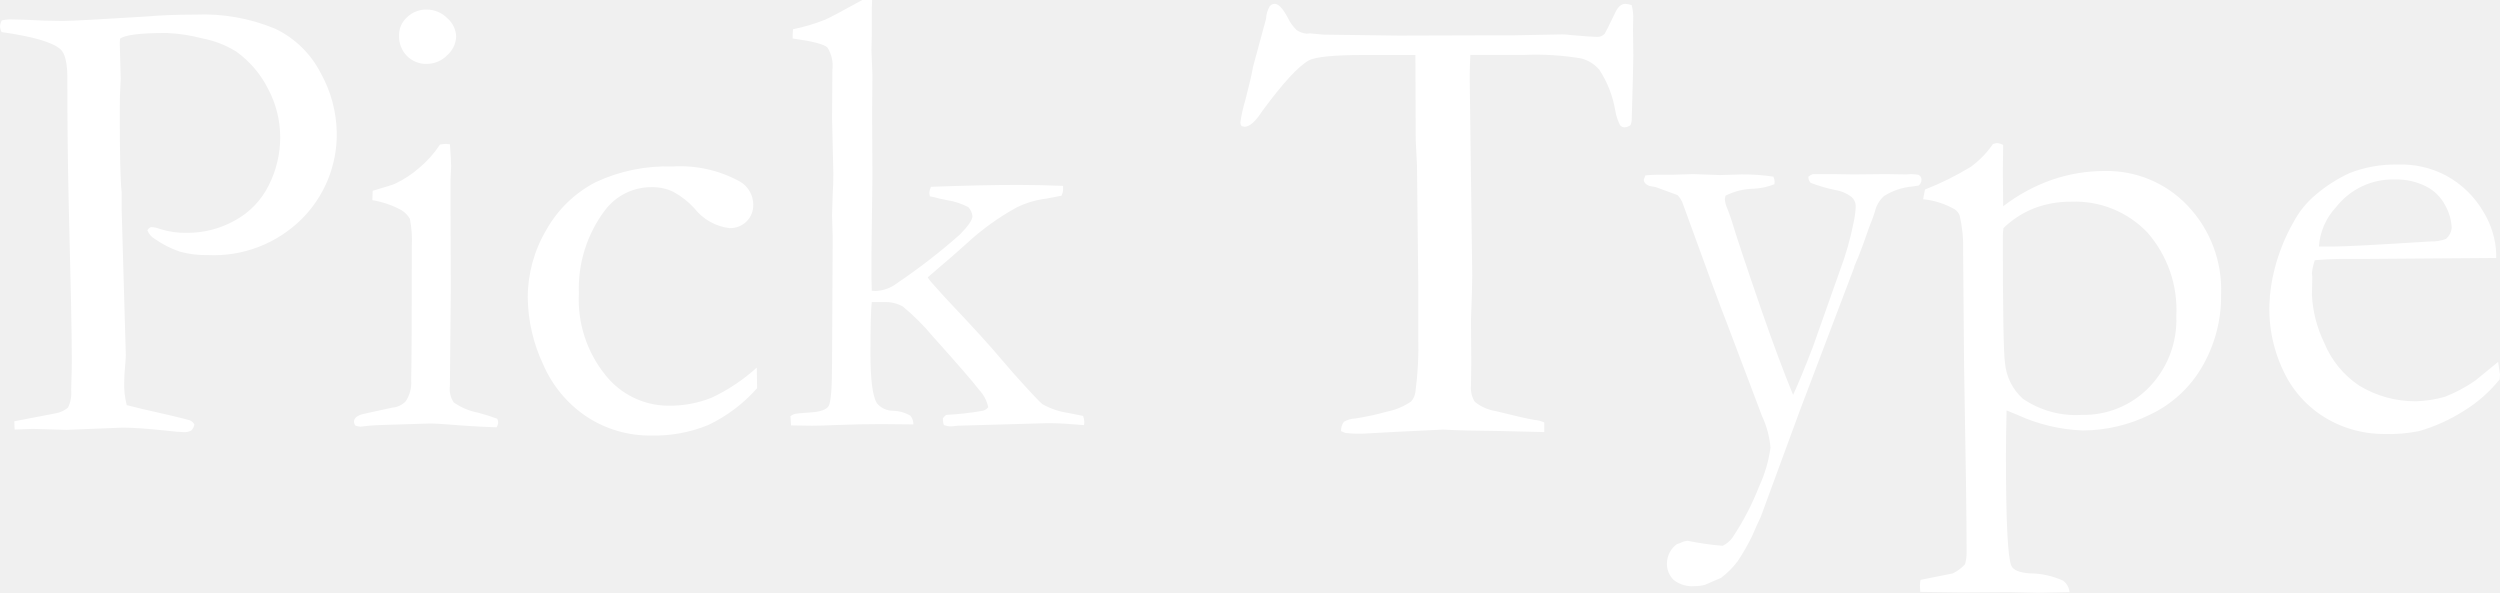
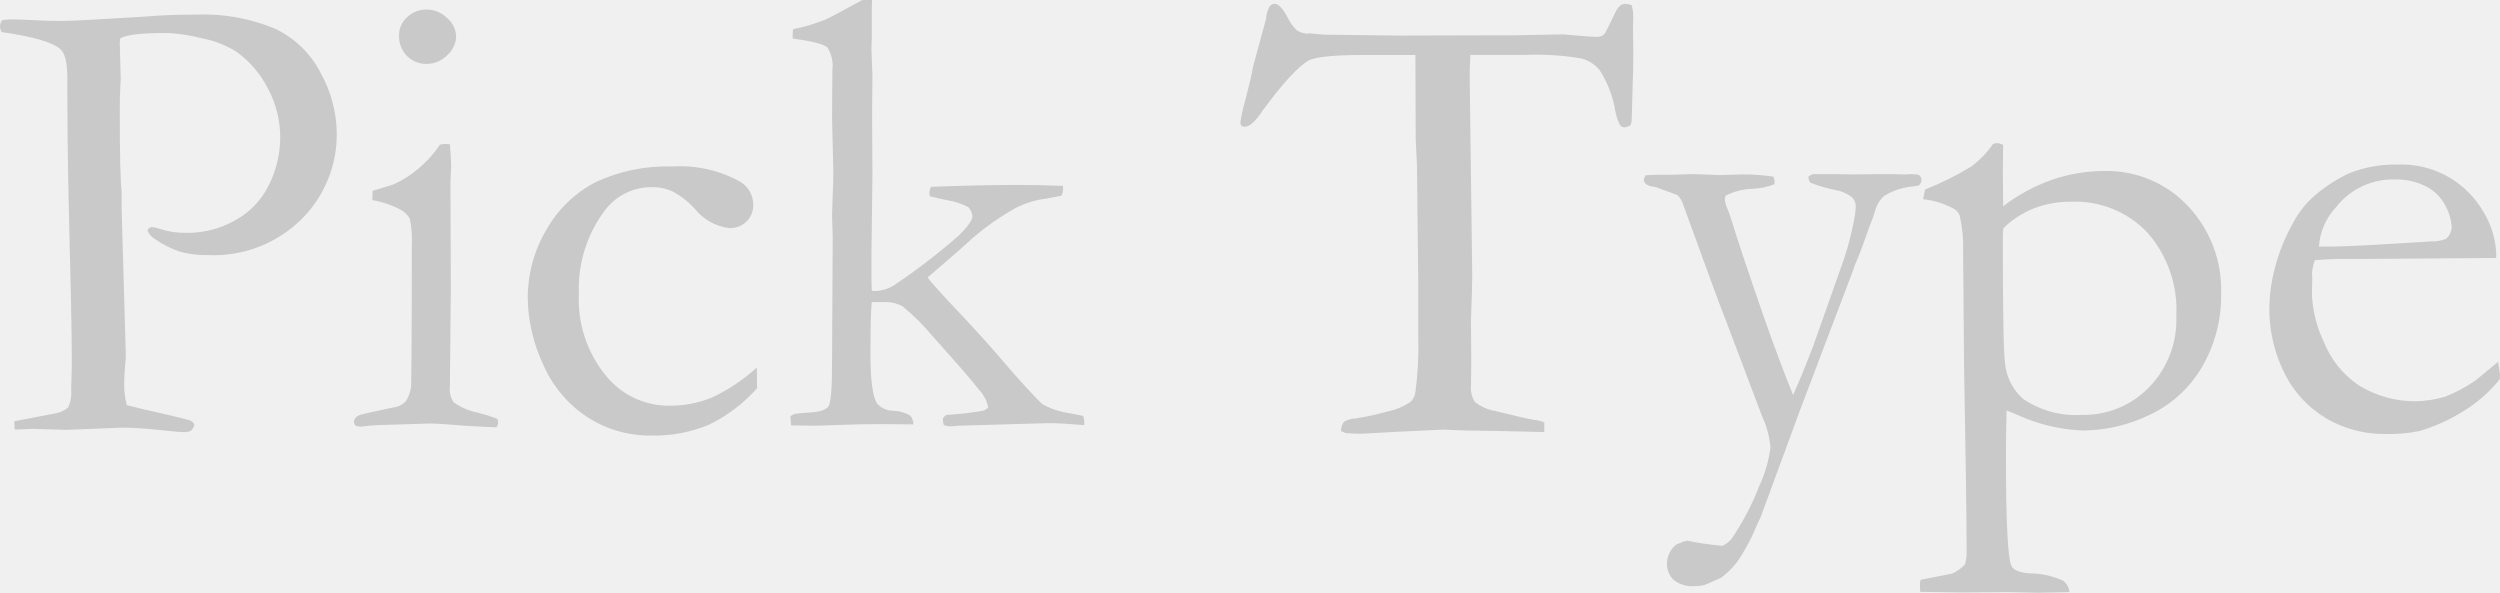
- <svg xmlns="http://www.w3.org/2000/svg" width="230.537" height="54.668" viewBox="0 0 230.537 54.668" version="1.1" id="svg3">
+ <svg xmlns="http://www.w3.org/2000/svg" id="svg3" version="1.1" viewBox="0 0 230.537 54.668" height="54.668" width="230.537">
  <defs id="defs7" />
-   <path id="Path_2" data-name="Path 2" d="M1.289-37.383a5.6,5.6,0,0,1,.674-.088q1,0,3.281.117,1.2.029,1.641.029.645,0,2.725-.117l4.98-.293q1.963-.176,4.57-.176a17.187,17.187,0,0,1,7.324,1.3,9.147,9.147,0,0,1,4.2,4.082A11.688,11.688,0,0,1,32.168-27a11.02,11.02,0,0,1-3.223,7.929,11.5,11.5,0,0,1-8.672,3.335,9,9,0,0,1-2.549-.308,9.1,9.1,0,0,1-2.344-1.187,1.548,1.548,0,0,1-.674-.791.668.668,0,0,1,.322-.293,2.282,2.282,0,0,1,.85.176,7.672,7.672,0,0,0,2.52.352,8.925,8.925,0,0,0,4.38-1.141,7.429,7.429,0,0,0,3.12-3.247,9.8,9.8,0,0,0,1.055-4.446,9.541,9.541,0,0,0-1.111-4.431,9.441,9.441,0,0,0-2.924-3.437,9.132,9.132,0,0,0-3.143-1.228,15.5,15.5,0,0,0-3.289-.5q-3.625,0-4.3.527l-.029.41.088,3.308-.029.585q-.059.791-.059,2.43,0,5.972.176,7.435v1.639L12.715-6.5q0,.293-.073,1.083T12.568-4.04A7.413,7.413,0,0,0,12.8-1.9q.7.2,4.1.966,1.582.381,1.729.439a.842.842,0,0,1,.41.381,1,1,0,0,1-.308.571,1.44,1.44,0,0,1-.747.132q-.352,0-1.641-.146Q13.828.176,12.393.176L7.236.381,4.16.293q-.293,0-1.7.059L2.432-.41,6.24-1.142a2.441,2.441,0,0,0,1.143-.527,3.022,3.022,0,0,0,.293-1.61q0-.263.029-1.142.029-.615.029-1.7,0-3.454-.293-14.724-.117-5.269-.117-10.714v-.5q0-2.108-.645-2.664Q5.6-35.684,1.26-36.3a1.352,1.352,0,0,1-.146-.527A1.209,1.209,0,0,1,1.289-37.383ZM37.91-36.006a2.217,2.217,0,0,1,.747-1.67,2.535,2.535,0,0,1,1.8-.7,2.66,2.66,0,0,1,1.9.791,2.344,2.344,0,0,1,.82,1.7,2.39,2.39,0,0,1-.82,1.714,2.636,2.636,0,0,1-1.9.806,2.467,2.467,0,0,1-1.816-.732A2.576,2.576,0,0,1,37.91-36.006ZM35.449-20.8l.029-.864q1.9-.558,2.051-.647a9.6,9.6,0,0,0,2.212-1.44,9.978,9.978,0,0,0,1.948-2.176,3.587,3.587,0,0,1,.557-.059l.352.029q.117,1.406.117,2.051,0,.146-.059,1.318v1.553l.029,8.438L42.6-3.662a2.19,2.19,0,0,0,.352,1.509,5.718,5.718,0,0,0,2.256.952,17.811,17.811,0,0,1,1.758.557.922.922,0,0,1,.088.352A.961.961,0,0,1,46.9.146Q45.762.117,43.975,0q-2.432-.205-3.223-.205-.381,0-4.687.146a15.715,15.715,0,0,0-1.7.146A2.031,2.031,0,0,1,33.9,0a.645.645,0,0,1-.146-.352q0-.41.557-.645.117-.059,2.988-.673a1.906,1.906,0,0,0,1.23-.585,3.107,3.107,0,0,0,.5-1.96q.059-2.252.059-12.345a10.34,10.34,0,0,0-.176-2.516,2.223,2.223,0,0,0-.776-.8A8.514,8.514,0,0,0,35.449-20.8ZM70.9-5.361l.029,1.9a14.106,14.106,0,0,1-4.512,3.4,13.09,13.09,0,0,1-5.244.967A10.624,10.624,0,0,1,55.254-.806,11.061,11.061,0,0,1,51.2-5.654a14.832,14.832,0,0,1-1.421-6.152,12.237,12.237,0,0,1,1.714-6.255,11.032,11.032,0,0,1,4.541-4.395,15.488,15.488,0,0,1,7.1-1.45,11.4,11.4,0,0,1,6.24,1.406,2.466,2.466,0,0,1,1.2,2.109,2.1,2.1,0,0,1-.615,1.553,2.141,2.141,0,0,1-1.582.615,4.831,4.831,0,0,1-3.223-1.816,7.435,7.435,0,0,0-1.963-1.538A4.452,4.452,0,0,0,61.23-22a5.353,5.353,0,0,0-4.336,2.139,11.969,11.969,0,0,0-2.4,7.646,11.073,11.073,0,0,0,2.461,7.559A7.432,7.432,0,0,0,62.7-1.846a10.368,10.368,0,0,0,4.058-.747A16.951,16.951,0,0,0,70.9-5.361ZM74.063-.029,74-.879a1.156,1.156,0,0,1,.439-.22q.205-.044,1.479-.132t1.6-.571q.322-.483.322-4L77.9-17.359l-.059-2.049q0-.263.059-1.961.059-.791.059-1.9l-.117-5.093.029-4.449a3.132,3.132,0,0,0-.454-2.064q-.454-.454-3.208-.834v-.352q0-.176.029-.5a17.192,17.192,0,0,0,2.959-.879q.674-.293,3.428-1.816h.908q-.029.674-.029.82v2.549l-.029,1.26.088,2.314-.029,3.486.029,5.8-.088,7.207v2.227q0,.41.029,1.143l.322.029a3.477,3.477,0,0,0,2.021-.732,55.84,55.84,0,0,0,5.771-4.468q1.172-1.187,1.172-1.714a1.5,1.5,0,0,0-.381-.82,6.273,6.273,0,0,0-1.963-.645q-.322-.059-.7-.146a8.828,8.828,0,0,0-.879-.205l-.059-.293a1.793,1.793,0,0,1,.146-.586q4.629-.176,8.057-.176,1.934,0,4.131.088v.381a1.352,1.352,0,0,1-.146.527q-.439.088-1.377.264a8.62,8.62,0,0,0-2.754.816,23.407,23.407,0,0,0-4.658,3.367q-1.436,1.292-2.49,2.172l-1.055.91a3.079,3.079,0,0,0,.381.5q.117.117.469.527t1.26,1.377q3.164,3.34,4.688,5.156.5.586,1.113,1.289,2.285,2.549,2.666,2.842a6.875,6.875,0,0,0,2.432.82q.762.146,1.318.264a1.884,1.884,0,0,1,.117.557l-.029.293q-2.08-.176-2.988-.176h-.527L89.414,0a6.238,6.238,0,0,1-.645.059,1.8,1.8,0,0,1-.615-.117,1.194,1.194,0,0,1-.088-.41V-.674A.824.824,0,0,1,88.388-1a26.84,26.84,0,0,0,3.358-.381.95.95,0,0,0,.5-.322,3.4,3.4,0,0,0-.848-1.611q-.848-1.113-4.24-4.893A21.2,21.2,0,0,0,84.36-11a3.268,3.268,0,0,0-1.743-.4H81.5q-.117,1.051-.117,4.82,0,3.506.586,4.5a1.935,1.935,0,0,0,1.523.7,3.344,3.344,0,0,1,1.553.439,1.162,1.162,0,0,1,.293.82q-1.758-.029-2.959-.029-1.934,0-4.219.088Q76.787,0,76,0,75.41,0,74.063-.029Zm42.6-33.076,1.2-4.424a2.544,2.544,0,0,1,.322-1.128.6.6,0,0,1,.469-.249q.527,0,1.2,1.26a4.048,4.048,0,0,0,.82,1.157,1.987,1.987,0,0,0,.938.337l.293-.029,1.26.117,6.914.088L138.252-36h2.4l4.541-.086a5.857,5.857,0,0,1,.732.057q1.992.174,2.461.174a.907.907,0,0,0,.7-.288q.088-.114.967-1.934.381-.825.938-.825a1.941,1.941,0,0,1,.586.116,4.328,4.328,0,0,1,.146,1.046L151.7-36.58l.029,2.471q0,.9-.146,5.815a1.405,1.405,0,0,1-.117.581,1.093,1.093,0,0,1-.557.2.517.517,0,0,1-.41-.218,4.582,4.582,0,0,1-.439-1.35,9.817,9.817,0,0,0-1.465-3.746,3.26,3.26,0,0,0-1.685-1.046,25.3,25.3,0,0,0-5.259-.32H136.7q-.059,1.173-.059,2.141l.234,18.209q0,1.085-.117,4.1l.029,3.9-.029,2.17a2.376,2.376,0,0,0,.352,1.466,4,4,0,0,0,1.9.85q2.7.675,3.6.821a2.67,2.67,0,0,1,.908.234V.586l-4.16-.1q-3.428-.026-5.156-.13l-4.277.205L126.8.732a12.217,12.217,0,0,1-1.611-.059L124.775.5a1.413,1.413,0,0,1,.264-.864,2.338,2.338,0,0,1,1.084-.308,24.5,24.5,0,0,0,2.9-.63,5.99,5.99,0,0,0,2.2-.923,1.543,1.543,0,0,0,.41-.879,30.9,30.9,0,0,0,.264-5.068v-4.98l-.117-10.869-.117-2.344-.029-7.822h-4.717q-4.219,0-5.127.511-1.436.8-4.277,4.66-.937,1.449-1.641,1.449l-.264-.059a.594.594,0,0,1-.117-.322,13.548,13.548,0,0,1,.469-2.109Q116.543-32.314,116.66-33.105Zm36.182,10.02q.645-.059,1.084-.059h1.406l1.9-.059,2.49.088,2.021-.059a18.574,18.574,0,0,1,2.9.205,1.351,1.351,0,0,1,.117.469l-.029.234a5.935,5.935,0,0,1-1.9.41,6.042,6.042,0,0,0-2.607.645l-.059.322a2.662,2.662,0,0,0,.235.88q.147.352.383,1.057.647,2.172,2.795,8.394,1.559,4.49,2.883,7.719.807-1.771,1.845-4.487l2.46-6.955a27.9,27.9,0,0,0,1.294-4.557,8.02,8.02,0,0,0,.176-1.436,1.148,1.148,0,0,0-.381-.82,3.3,3.3,0,0,0-1.523-.645,14.863,14.863,0,0,1-2.256-.659.765.765,0,0,1-.205-.571,1.405,1.405,0,0,1,.41-.234H170.1l1.963.029,2.93-.029,1.875.029.469-.029a6.191,6.191,0,0,1,.674.059.49.49,0,0,1,.293.469.694.694,0,0,1-.264.527l-.586.088a5.91,5.91,0,0,0-2.607.879,2.8,2.8,0,0,0-.85,1.465,10.658,10.658,0,0,1-.381,1.055q-.146.351-.424,1.171t-.717,1.932l-.351.819-.029.146L167.117-1.479l-3.629,9.865q-.352.735-.821,1.822a19.694,19.694,0,0,1-1.32,2.293,7.891,7.891,0,0,1-1.526,1.528l-1.5.647a3.622,3.622,0,0,1-.939.118,2.764,2.764,0,0,1-1.936-.576,2.057,2.057,0,0,1-.616-1.58,2.22,2.22,0,0,1,.91-1.712,3.659,3.659,0,0,0,.586-.234l.382-.088a26.693,26.693,0,0,0,3.256.469,2.393,2.393,0,0,0,.91-.759,24.636,24.636,0,0,0,2.471-4.754,12.386,12.386,0,0,0,1.033-3.539,8.541,8.541,0,0,0-.776-2.9l-3.257-8.613q-.675-1.67-4.02-10.9a2.1,2.1,0,0,0-.527-.879L153.809-22l-.615-.117q-.5-.205-.5-.586Zm25.342,38.407q-.029-.331-.029-.6a2.737,2.737,0,0,1,.059-.511l2.951-.585a3.733,3.733,0,0,0,1.15-.849,3.918,3.918,0,0,0,.146-1.054q0-4.508-.234-17.183l-.088-10.714a12.374,12.374,0,0,0-.322-3.22,1.248,1.248,0,0,0-.439-.556,7.428,7.428,0,0,0-2.93-.937l.176-.894a27.1,27.1,0,0,0,4.233-2.1,8.715,8.715,0,0,0,2.036-2.1l.352-.088a1.552,1.552,0,0,1,.586.176q-.029,1.846-.029,2.432l.029,3.223a16.2,16.2,0,0,1,4.512-2.446,14.856,14.856,0,0,1,4.863-.806,10.236,10.236,0,0,1,7.617,3.179,11.225,11.225,0,0,1,3.105,8.188,12.9,12.9,0,0,1-1.746,6.68,10.964,10.964,0,0,1-4.812,4.424A14.206,14.206,0,0,1,193.194.439,15.848,15.848,0,0,1,187.15-1q-.557-.234-1-.41-.059,2.348-.059,4.168,0,9.07.5,10.156.265.587,1.649.7a7.508,7.508,0,0,1,3.121.674,1.462,1.462,0,0,1,.589,1.055l-2.907.059-2.642-.059-4.4.029Zm7.676-33.544a5.409,5.409,0,0,0-.059.762q0,10.459.205,11.719a5.01,5.01,0,0,0,1.641,3.252A8.66,8.66,0,0,0,193.1-1a8.38,8.38,0,0,0,6.182-2.534,8.926,8.926,0,0,0,2.52-6.577,10.809,10.809,0,0,0-2.666-7.705,9.19,9.19,0,0,0-7.031-2.842,9.344,9.344,0,0,0-3.4.6A8.581,8.581,0,0,0,185.859-18.223ZM231.3-15.469l-11.748.086-2.227,0q-1.348,0-2.754.122a5.165,5.165,0,0,0-.264,1.2l.029.293v.293l-.029,1.436a11.431,11.431,0,0,0,1.128,4.38,8.706,8.706,0,0,0,3.223,3.955,9.931,9.931,0,0,0,5.229,1.45,10.783,10.783,0,0,0,2.666-.41,13.494,13.494,0,0,0,2.813-1.494l2.109-1.729.176,1.172a3.554,3.554,0,0,1-.029.439,12.869,12.869,0,0,1-3.34,2.93A15.911,15.911,0,0,1,224.18.5,14.3,14.3,0,0,1,220.9.762a10.5,10.5,0,0,1-4.1-.85,9.986,9.986,0,0,1-4.7-4.146,13.233,13.233,0,0,1-1.714-6.929,14.861,14.861,0,0,1,.483-3.311,17.408,17.408,0,0,1,1.743-4.307,8.438,8.438,0,0,1,2.08-2.549,13.759,13.759,0,0,1,3.076-1.963,11.466,11.466,0,0,1,4.424-.791,8.843,8.843,0,0,1,4.453,1,8.832,8.832,0,0,1,3.5,3.4,7.954,7.954,0,0,1,1.157,3.809Zm-16.348-1.055h1.377q1.494,0,8.906-.469a3.71,3.71,0,0,0,1.436-.234,1.561,1.561,0,0,0,.527-1,4.672,4.672,0,0,0-.586-2.065,4.038,4.038,0,0,0-1.8-1.787,6.062,6.062,0,0,0-2.827-.63,6.643,6.643,0,0,0-5.449,2.549A5.893,5.893,0,0,0,214.951-16.523Z" transform="translate(-1.113 39.258)" style="fill:#ffffff;fill-opacity:1" />
+   <path style="fill:#c9c9c9;fill-opacity:1" transform="translate(-1.113 39.258)" d="M1.289-37.383a5.6,5.6,0,0,1,.674-.088q1,0,3.281.117,1.2.029,1.641.029.645,0,2.725-.117l4.98-.293q1.963-.176,4.57-.176a17.187,17.187,0,0,1,7.324,1.3,9.147,9.147,0,0,1,4.2,4.082A11.688,11.688,0,0,1,32.168-27a11.02,11.02,0,0,1-3.223,7.929,11.5,11.5,0,0,1-8.672,3.335,9,9,0,0,1-2.549-.308,9.1,9.1,0,0,1-2.344-1.187,1.548,1.548,0,0,1-.674-.791.668.668,0,0,1,.322-.293,2.282,2.282,0,0,1,.85.176,7.672,7.672,0,0,0,2.52.352,8.925,8.925,0,0,0,4.38-1.141,7.429,7.429,0,0,0,3.12-3.247,9.8,9.8,0,0,0,1.055-4.446,9.541,9.541,0,0,0-1.111-4.431,9.441,9.441,0,0,0-2.924-3.437,9.132,9.132,0,0,0-3.143-1.228,15.5,15.5,0,0,0-3.289-.5q-3.625,0-4.3.527l-.029.41.088,3.308-.029.585q-.059.791-.059,2.43,0,5.972.176,7.435v1.639L12.715-6.5q0,.293-.073,1.083T12.568-4.04A7.413,7.413,0,0,0,12.8-1.9q.7.2,4.1.966,1.582.381,1.729.439a.842.842,0,0,1,.41.381,1,1,0,0,1-.308.571,1.44,1.44,0,0,1-.747.132q-.352,0-1.641-.146Q13.828.176,12.393.176L7.236.381,4.16.293q-.293,0-1.7.059L2.432-.41,6.24-1.142a2.441,2.441,0,0,0,1.143-.527,3.022,3.022,0,0,0,.293-1.61q0-.263.029-1.142.029-.615.029-1.7,0-3.454-.293-14.724-.117-5.269-.117-10.714v-.5q0-2.108-.645-2.664Q5.6-35.684,1.26-36.3a1.352,1.352,0,0,1-.146-.527A1.209,1.209,0,0,1,1.289-37.383ZM37.91-36.006a2.217,2.217,0,0,1,.747-1.67,2.535,2.535,0,0,1,1.8-.7,2.66,2.66,0,0,1,1.9.791,2.344,2.344,0,0,1,.82,1.7,2.39,2.39,0,0,1-.82,1.714,2.636,2.636,0,0,1-1.9.806,2.467,2.467,0,0,1-1.816-.732A2.576,2.576,0,0,1,37.91-36.006ZM35.449-20.8l.029-.864q1.9-.558,2.051-.647a9.6,9.6,0,0,0,2.212-1.44,9.978,9.978,0,0,0,1.948-2.176,3.587,3.587,0,0,1,.557-.059l.352.029q.117,1.406.117,2.051,0,.146-.059,1.318v1.553l.029,8.438L42.6-3.662a2.19,2.19,0,0,0,.352,1.509,5.718,5.718,0,0,0,2.256.952,17.811,17.811,0,0,1,1.758.557.922.922,0,0,1,.088.352A.961.961,0,0,1,46.9.146Q45.762.117,43.975,0q-2.432-.205-3.223-.205-.381,0-4.687.146a15.715,15.715,0,0,0-1.7.146A2.031,2.031,0,0,1,33.9,0a.645.645,0,0,1-.146-.352q0-.41.557-.645.117-.059,2.988-.673a1.906,1.906,0,0,0,1.23-.585,3.107,3.107,0,0,0,.5-1.96q.059-2.252.059-12.345a10.34,10.34,0,0,0-.176-2.516,2.223,2.223,0,0,0-.776-.8A8.514,8.514,0,0,0,35.449-20.8ZM70.9-5.361l.029,1.9a14.106,14.106,0,0,1-4.512,3.4,13.09,13.09,0,0,1-5.244.967A10.624,10.624,0,0,1,55.254-.806,11.061,11.061,0,0,1,51.2-5.654a14.832,14.832,0,0,1-1.421-6.152,12.237,12.237,0,0,1,1.714-6.255,11.032,11.032,0,0,1,4.541-4.395,15.488,15.488,0,0,1,7.1-1.45,11.4,11.4,0,0,1,6.24,1.406,2.466,2.466,0,0,1,1.2,2.109,2.1,2.1,0,0,1-.615,1.553,2.141,2.141,0,0,1-1.582.615,4.831,4.831,0,0,1-3.223-1.816,7.435,7.435,0,0,0-1.963-1.538A4.452,4.452,0,0,0,61.23-22a5.353,5.353,0,0,0-4.336,2.139,11.969,11.969,0,0,0-2.4,7.646,11.073,11.073,0,0,0,2.461,7.559A7.432,7.432,0,0,0,62.7-1.846a10.368,10.368,0,0,0,4.058-.747A16.951,16.951,0,0,0,70.9-5.361ZM74.063-.029,74-.879a1.156,1.156,0,0,1,.439-.22q.205-.044,1.479-.132t1.6-.571q.322-.483.322-4L77.9-17.359l-.059-2.049q0-.263.059-1.961.059-.791.059-1.9l-.117-5.093.029-4.449a3.132,3.132,0,0,0-.454-2.064q-.454-.454-3.208-.834v-.352q0-.176.029-.5a17.192,17.192,0,0,0,2.959-.879q.674-.293,3.428-1.816h.908q-.029.674-.029.82v2.549l-.029,1.26.088,2.314-.029,3.486.029,5.8-.088,7.207v2.227q0,.41.029,1.143l.322.029a3.477,3.477,0,0,0,2.021-.732,55.84,55.84,0,0,0,5.771-4.468q1.172-1.187,1.172-1.714a1.5,1.5,0,0,0-.381-.82,6.273,6.273,0,0,0-1.963-.645q-.322-.059-.7-.146a8.828,8.828,0,0,0-.879-.205l-.059-.293a1.793,1.793,0,0,1,.146-.586q4.629-.176,8.057-.176,1.934,0,4.131.088v.381a1.352,1.352,0,0,1-.146.527q-.439.088-1.377.264a8.62,8.62,0,0,0-2.754.816,23.407,23.407,0,0,0-4.658,3.367q-1.436,1.292-2.49,2.172l-1.055.91a3.079,3.079,0,0,0,.381.5q.117.117.469.527t1.26,1.377q3.164,3.34,4.688,5.156.5.586,1.113,1.289,2.285,2.549,2.666,2.842a6.875,6.875,0,0,0,2.432.82q.762.146,1.318.264a1.884,1.884,0,0,1,.117.557l-.029.293q-2.08-.176-2.988-.176h-.527L89.414,0a6.238,6.238,0,0,1-.645.059,1.8,1.8,0,0,1-.615-.117,1.194,1.194,0,0,1-.088-.41V-.674A.824.824,0,0,1,88.388-1a26.84,26.84,0,0,0,3.358-.381.95.95,0,0,0,.5-.322,3.4,3.4,0,0,0-.848-1.611q-.848-1.113-4.24-4.893A21.2,21.2,0,0,0,84.36-11a3.268,3.268,0,0,0-1.743-.4H81.5q-.117,1.051-.117,4.82,0,3.506.586,4.5a1.935,1.935,0,0,0,1.523.7,3.344,3.344,0,0,1,1.553.439,1.162,1.162,0,0,1,.293.82q-1.758-.029-2.959-.029-1.934,0-4.219.088Q76.787,0,76,0,75.41,0,74.063-.029Zm42.6-33.076,1.2-4.424a2.544,2.544,0,0,1,.322-1.128.6.6,0,0,1,.469-.249q.527,0,1.2,1.26a4.048,4.048,0,0,0,.82,1.157,1.987,1.987,0,0,0,.938.337l.293-.029,1.26.117,6.914.088L138.252-36h2.4l4.541-.086a5.857,5.857,0,0,1,.732.057q1.992.174,2.461.174a.907.907,0,0,0,.7-.288q.088-.114.967-1.934.381-.825.938-.825a1.941,1.941,0,0,1,.586.116,4.328,4.328,0,0,1,.146,1.046L151.7-36.58l.029,2.471q0,.9-.146,5.815a1.405,1.405,0,0,1-.117.581,1.093,1.093,0,0,1-.557.2.517.517,0,0,1-.41-.218,4.582,4.582,0,0,1-.439-1.35,9.817,9.817,0,0,0-1.465-3.746,3.26,3.26,0,0,0-1.685-1.046,25.3,25.3,0,0,0-5.259-.32H136.7q-.059,1.173-.059,2.141l.234,18.209q0,1.085-.117,4.1l.029,3.9-.029,2.17a2.376,2.376,0,0,0,.352,1.466,4,4,0,0,0,1.9.85q2.7.675,3.6.821a2.67,2.67,0,0,1,.908.234V.586l-4.16-.1q-3.428-.026-5.156-.13l-4.277.205L126.8.732a12.217,12.217,0,0,1-1.611-.059L124.775.5a1.413,1.413,0,0,1,.264-.864,2.338,2.338,0,0,1,1.084-.308,24.5,24.5,0,0,0,2.9-.63,5.99,5.99,0,0,0,2.2-.923,1.543,1.543,0,0,0,.41-.879,30.9,30.9,0,0,0,.264-5.068v-4.98l-.117-10.869-.117-2.344-.029-7.822h-4.717q-4.219,0-5.127.511-1.436.8-4.277,4.66-.937,1.449-1.641,1.449l-.264-.059a.594.594,0,0,1-.117-.322,13.548,13.548,0,0,1,.469-2.109Q116.543-32.314,116.66-33.105Zm36.182,10.02q.645-.059,1.084-.059h1.406l1.9-.059,2.49.088,2.021-.059a18.574,18.574,0,0,1,2.9.205,1.351,1.351,0,0,1,.117.469l-.029.234a5.935,5.935,0,0,1-1.9.41,6.042,6.042,0,0,0-2.607.645l-.059.322a2.662,2.662,0,0,0,.235.88q.147.352.383,1.057.647,2.172,2.795,8.394,1.559,4.49,2.883,7.719.807-1.771,1.845-4.487l2.46-6.955a27.9,27.9,0,0,0,1.294-4.557,8.02,8.02,0,0,0,.176-1.436,1.148,1.148,0,0,0-.381-.82,3.3,3.3,0,0,0-1.523-.645,14.863,14.863,0,0,1-2.256-.659.765.765,0,0,1-.205-.571,1.405,1.405,0,0,1,.41-.234H170.1l1.963.029,2.93-.029,1.875.029.469-.029a6.191,6.191,0,0,1,.674.059.49.49,0,0,1,.293.469.694.694,0,0,1-.264.527l-.586.088a5.91,5.91,0,0,0-2.607.879,2.8,2.8,0,0,0-.85,1.465,10.658,10.658,0,0,1-.381,1.055q-.146.351-.424,1.171t-.717,1.932l-.351.819-.029.146L167.117-1.479l-3.629,9.865q-.352.735-.821,1.822a19.694,19.694,0,0,1-1.32,2.293,7.891,7.891,0,0,1-1.526,1.528l-1.5.647a3.622,3.622,0,0,1-.939.118,2.764,2.764,0,0,1-1.936-.576,2.057,2.057,0,0,1-.616-1.58,2.22,2.22,0,0,1,.91-1.712,3.659,3.659,0,0,0,.586-.234l.382-.088a26.693,26.693,0,0,0,3.256.469,2.393,2.393,0,0,0,.91-.759,24.636,24.636,0,0,0,2.471-4.754,12.386,12.386,0,0,0,1.033-3.539,8.541,8.541,0,0,0-.776-2.9l-3.257-8.613q-.675-1.67-4.02-10.9a2.1,2.1,0,0,0-.527-.879L153.809-22l-.615-.117q-.5-.205-.5-.586Zm25.342,38.407q-.029-.331-.029-.6a2.737,2.737,0,0,1,.059-.511l2.951-.585a3.733,3.733,0,0,0,1.15-.849,3.918,3.918,0,0,0,.146-1.054q0-4.508-.234-17.183l-.088-10.714a12.374,12.374,0,0,0-.322-3.22,1.248,1.248,0,0,0-.439-.556,7.428,7.428,0,0,0-2.93-.937l.176-.894a27.1,27.1,0,0,0,4.233-2.1,8.715,8.715,0,0,0,2.036-2.1l.352-.088a1.552,1.552,0,0,1,.586.176q-.029,1.846-.029,2.432l.029,3.223a16.2,16.2,0,0,1,4.512-2.446,14.856,14.856,0,0,1,4.863-.806,10.236,10.236,0,0,1,7.617,3.179,11.225,11.225,0,0,1,3.105,8.188,12.9,12.9,0,0,1-1.746,6.68,10.964,10.964,0,0,1-4.812,4.424A14.206,14.206,0,0,1,193.194.439,15.848,15.848,0,0,1,187.15-1q-.557-.234-1-.41-.059,2.348-.059,4.168,0,9.07.5,10.156.265.587,1.649.7a7.508,7.508,0,0,1,3.121.674,1.462,1.462,0,0,1,.589,1.055l-2.907.059-2.642-.059-4.4.029Zm7.676-33.544a5.409,5.409,0,0,0-.059.762q0,10.459.205,11.719a5.01,5.01,0,0,0,1.641,3.252A8.66,8.66,0,0,0,193.1-1a8.38,8.38,0,0,0,6.182-2.534,8.926,8.926,0,0,0,2.52-6.577,10.809,10.809,0,0,0-2.666-7.705,9.19,9.19,0,0,0-7.031-2.842,9.344,9.344,0,0,0-3.4.6A8.581,8.581,0,0,0,185.859-18.223ZM231.3-15.469l-11.748.086-2.227,0q-1.348,0-2.754.122a5.165,5.165,0,0,0-.264,1.2l.029.293v.293l-.029,1.436a11.431,11.431,0,0,0,1.128,4.38,8.706,8.706,0,0,0,3.223,3.955,9.931,9.931,0,0,0,5.229,1.45,10.783,10.783,0,0,0,2.666-.41,13.494,13.494,0,0,0,2.813-1.494l2.109-1.729.176,1.172a3.554,3.554,0,0,1-.029.439,12.869,12.869,0,0,1-3.34,2.93A15.911,15.911,0,0,1,224.18.5,14.3,14.3,0,0,1,220.9.762a10.5,10.5,0,0,1-4.1-.85,9.986,9.986,0,0,1-4.7-4.146,13.233,13.233,0,0,1-1.714-6.929,14.861,14.861,0,0,1,.483-3.311,17.408,17.408,0,0,1,1.743-4.307,8.438,8.438,0,0,1,2.08-2.549,13.759,13.759,0,0,1,3.076-1.963,11.466,11.466,0,0,1,4.424-.791,8.843,8.843,0,0,1,4.453,1,8.832,8.832,0,0,1,3.5,3.4,7.954,7.954,0,0,1,1.157,3.809Zm-16.348-1.055h1.377q1.494,0,8.906-.469a3.71,3.71,0,0,0,1.436-.234,1.561,1.561,0,0,0,.527-1,4.672,4.672,0,0,0-.586-2.065,4.038,4.038,0,0,0-1.8-1.787,6.062,6.062,0,0,0-2.827-.63,6.643,6.643,0,0,0-5.449,2.549A5.893,5.893,0,0,0,214.951-16.523Z" data-name="Path 2" id="Path_2" />
</svg>
